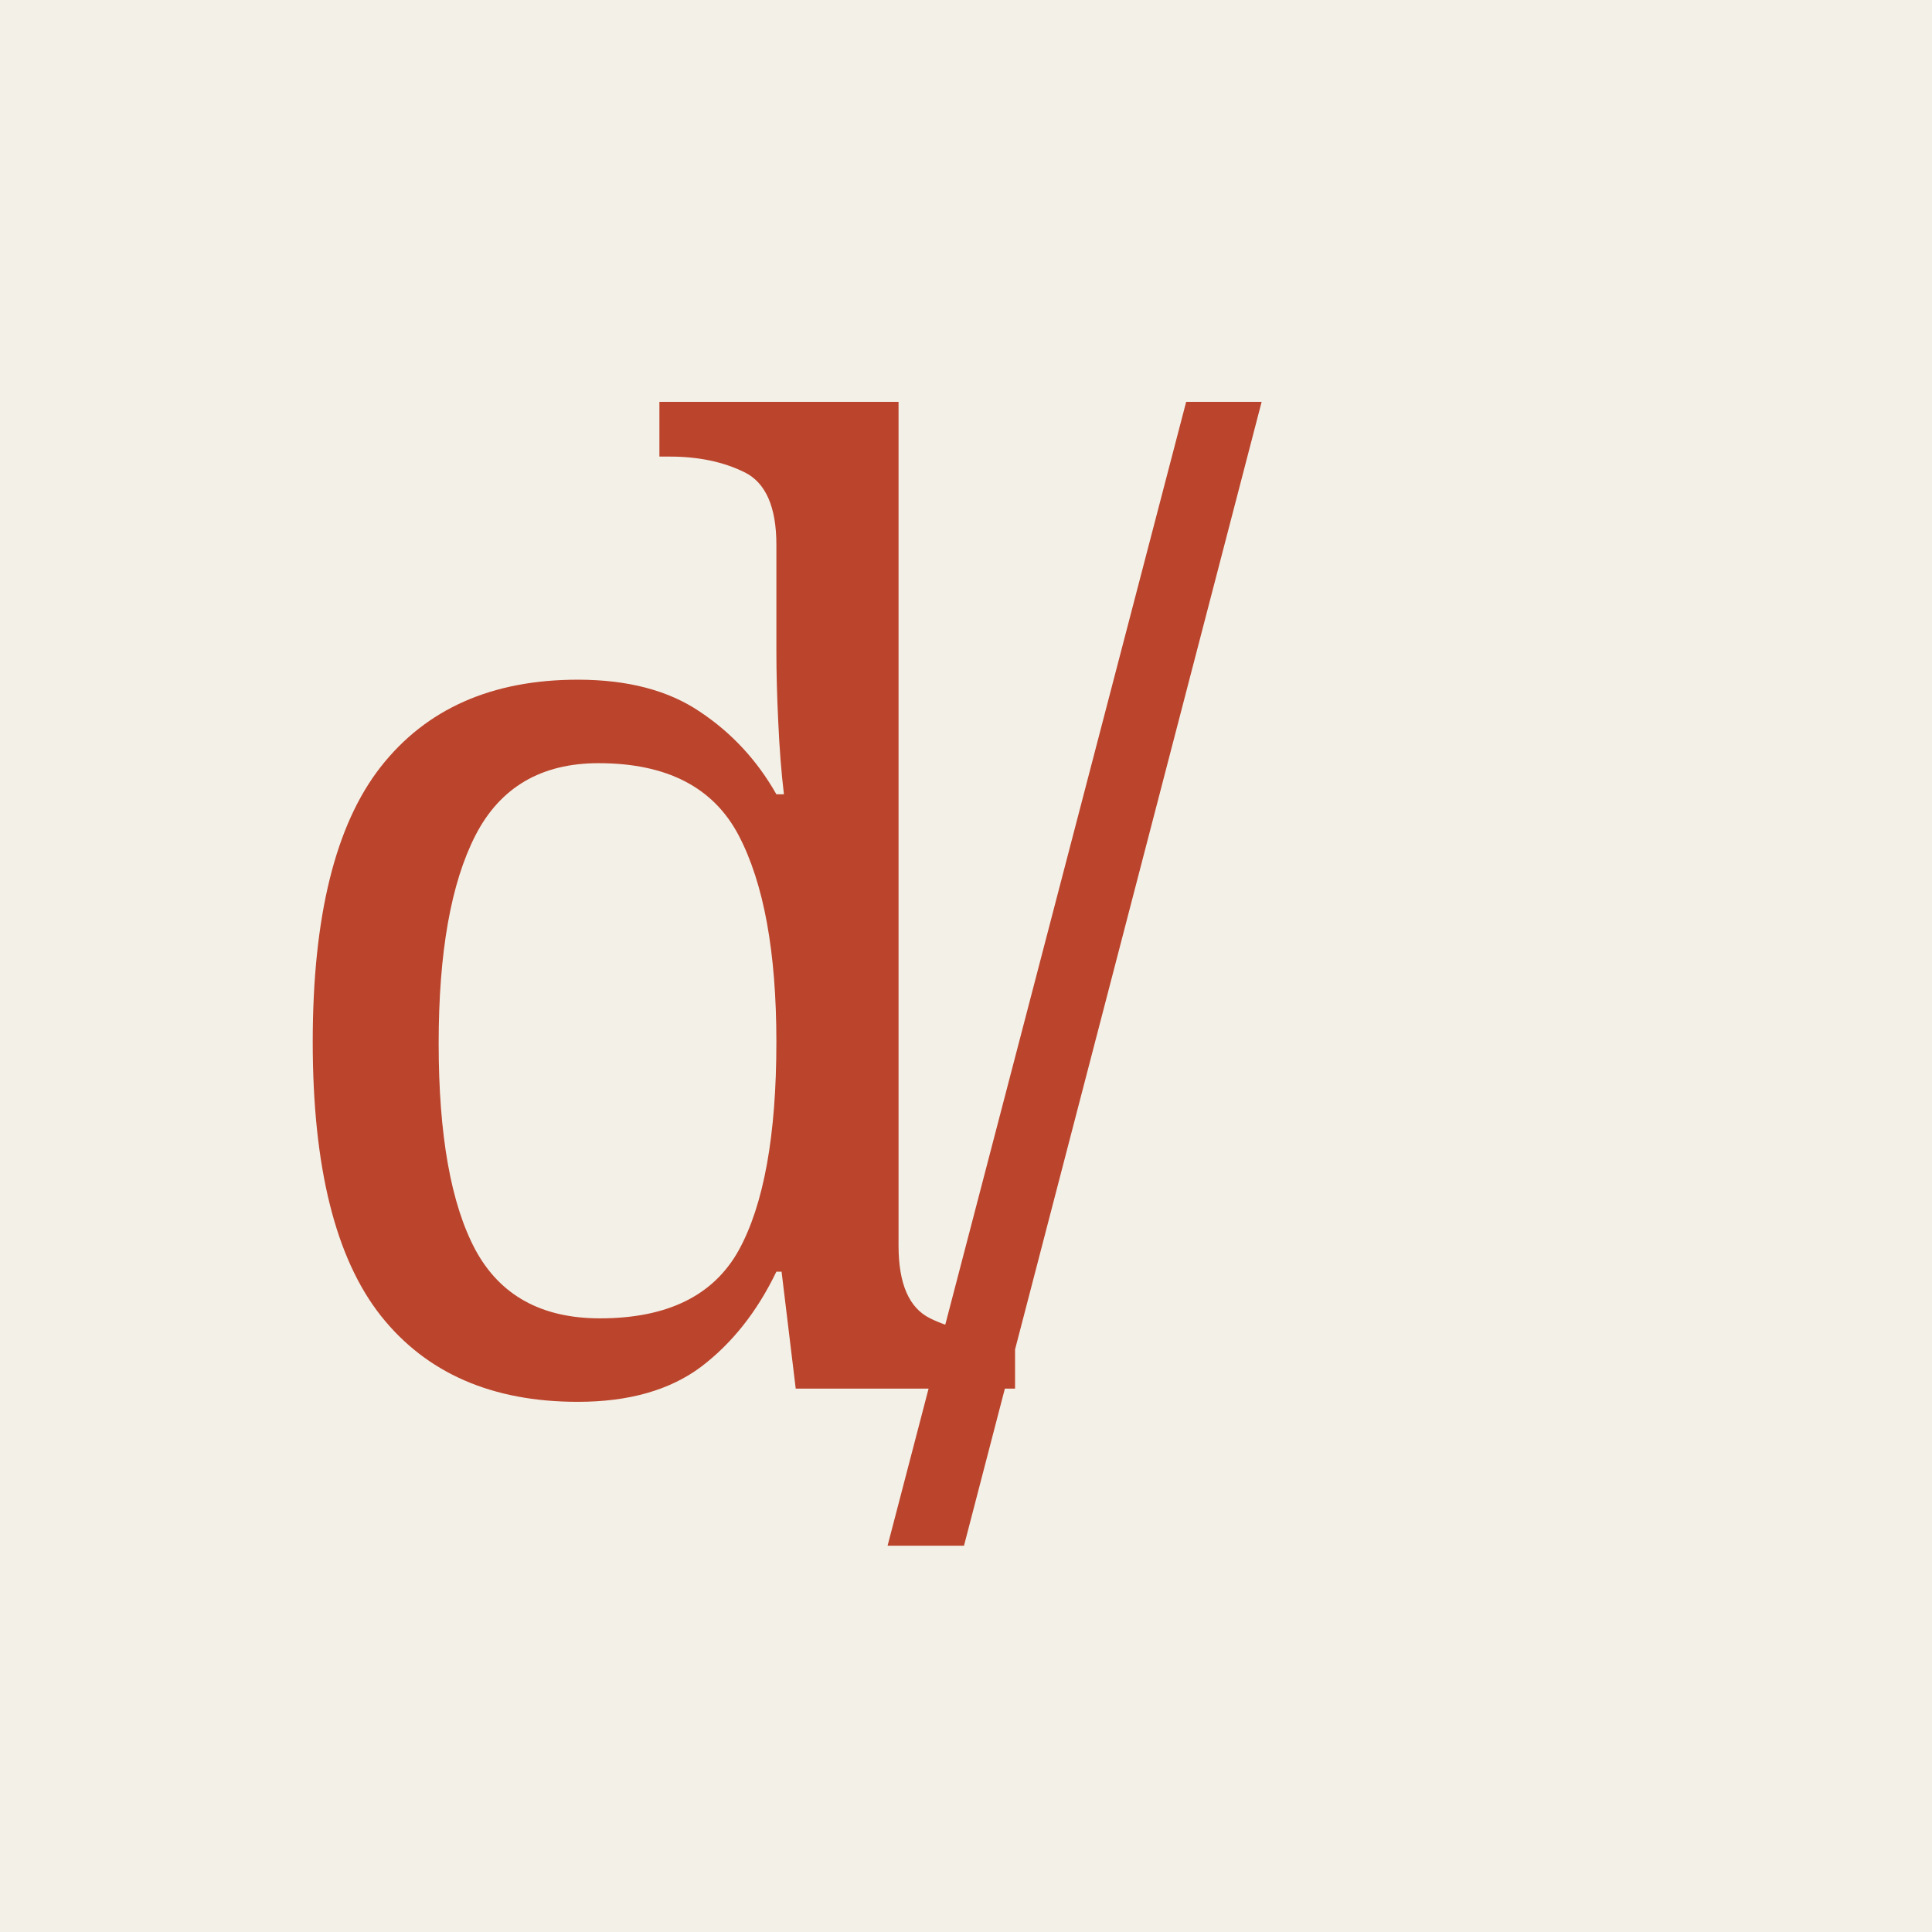
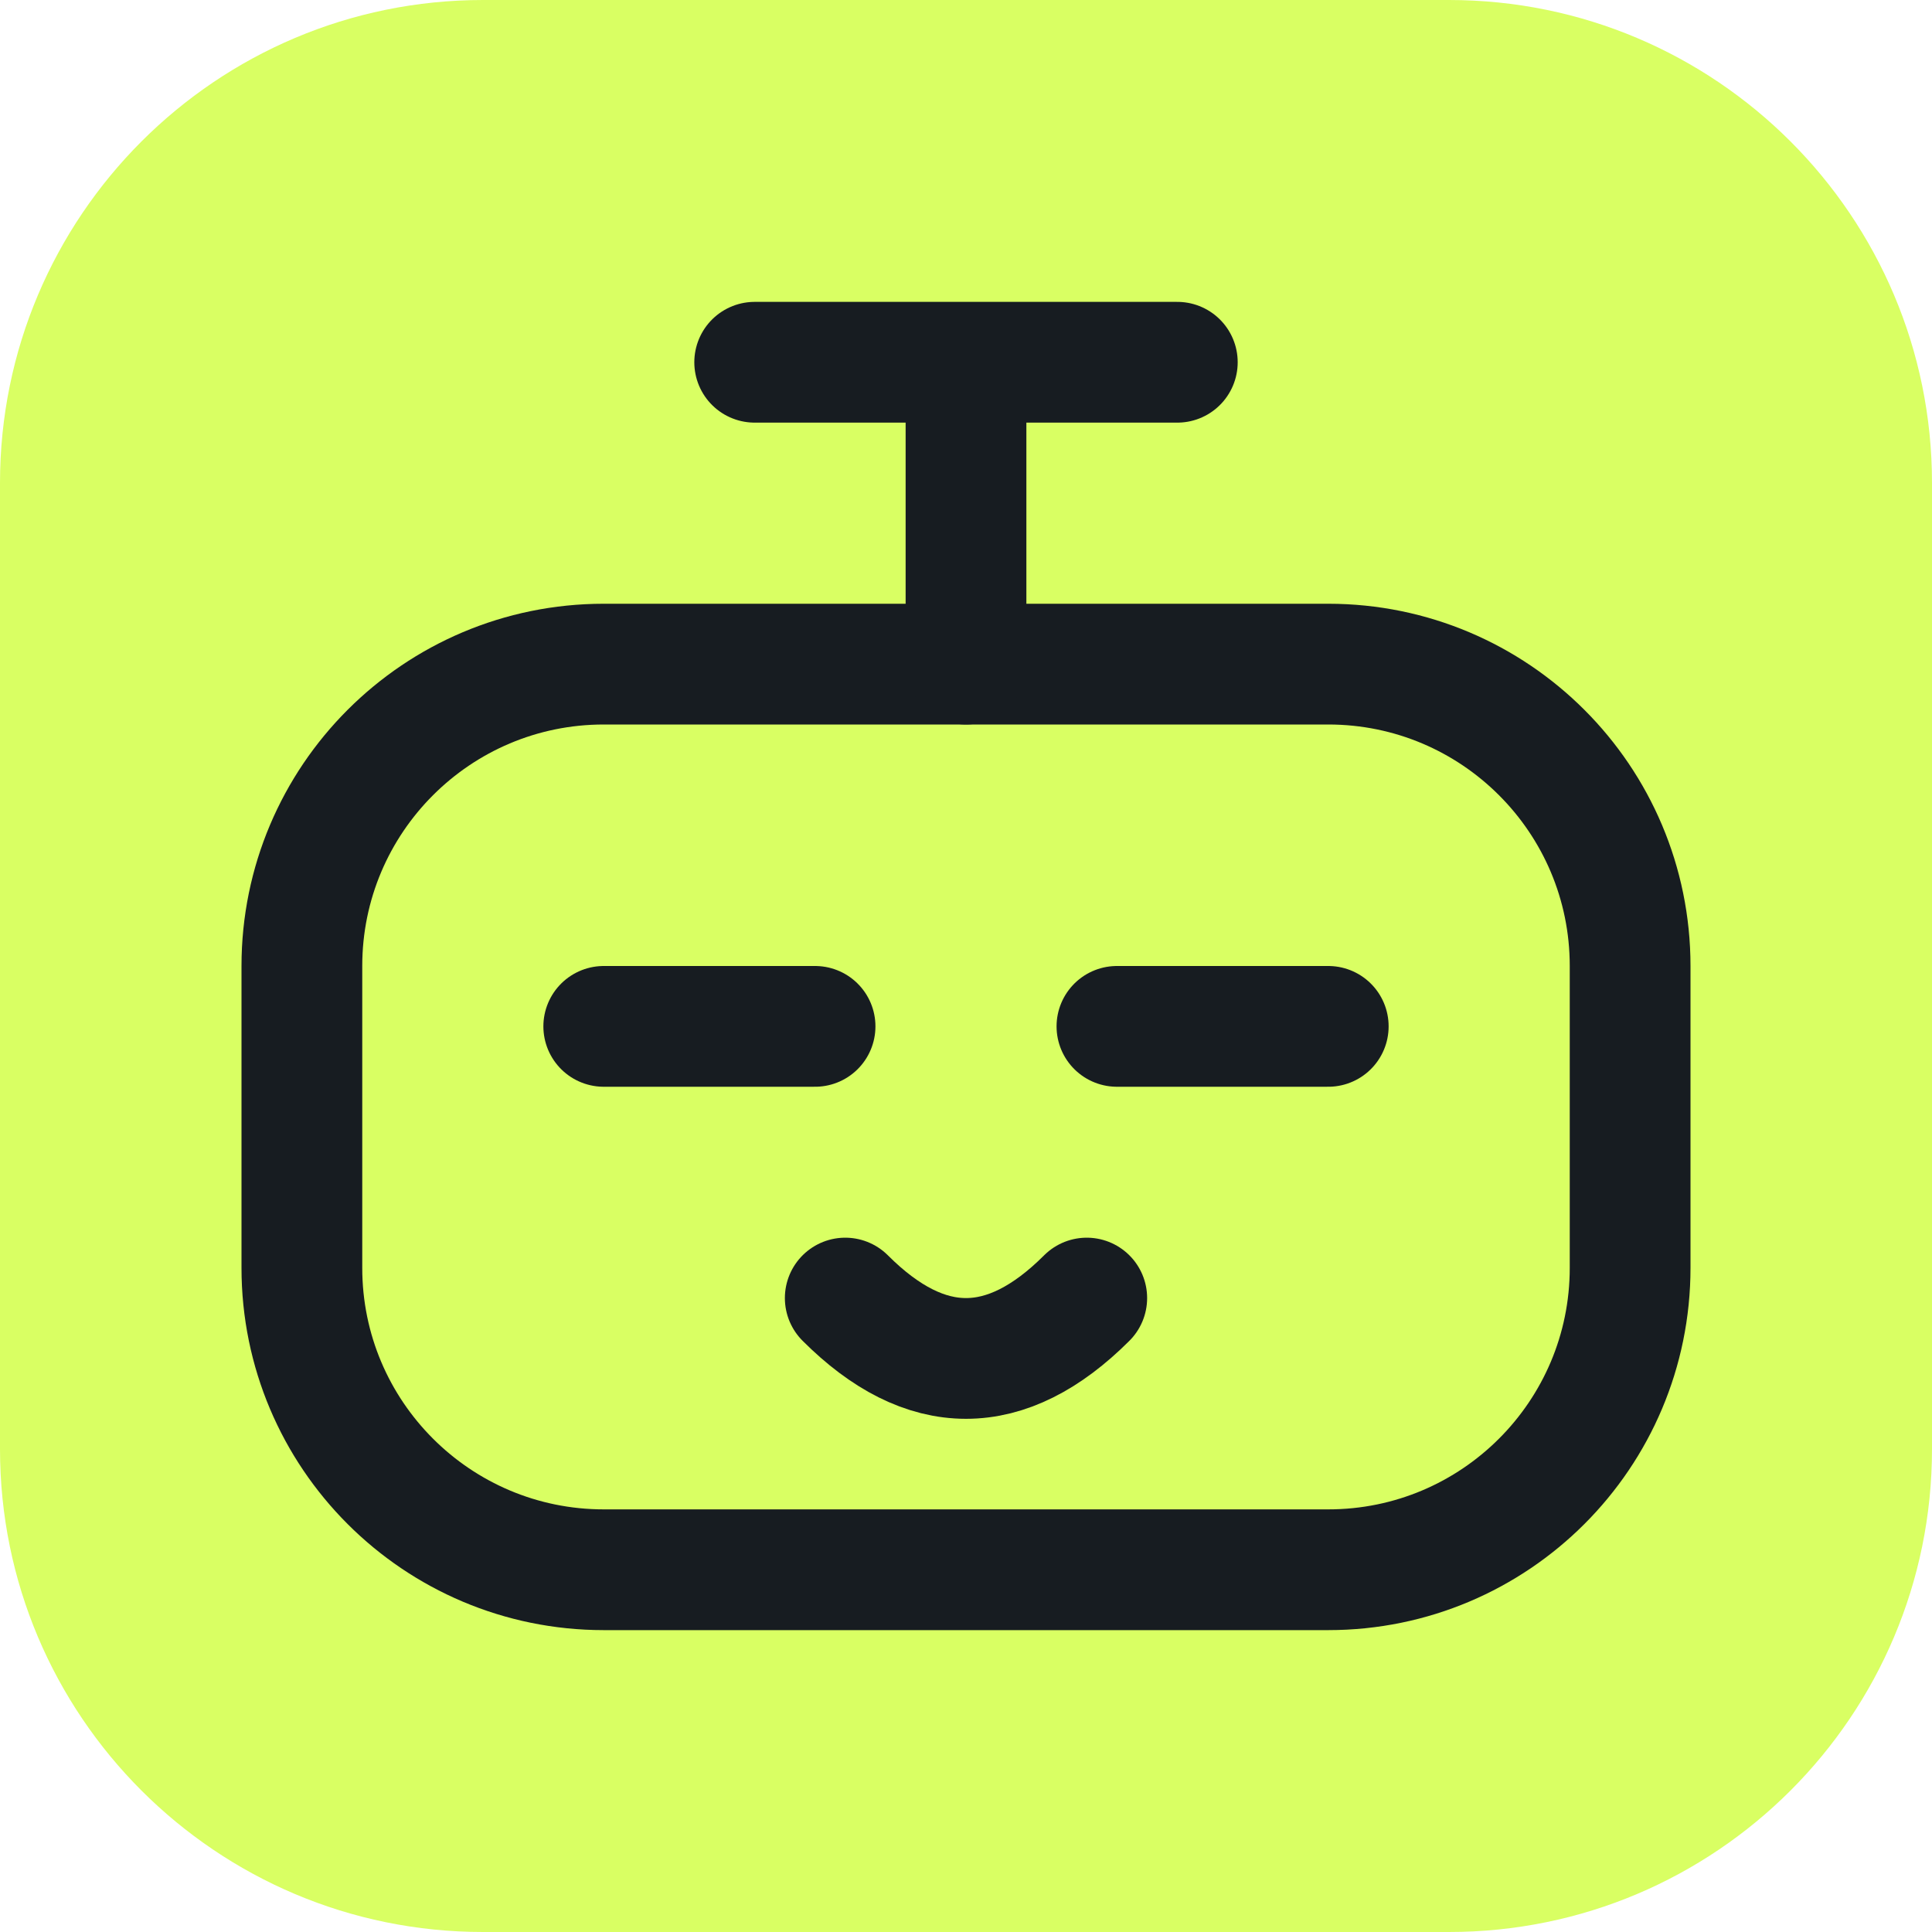
<svg xmlns="http://www.w3.org/2000/svg" viewBox="0 0 64 64">
-   <rect width="64" height="64" fill="#f3f0e7" />
-   <text x="8" y="46" font-family="Georgia,serif" font-size="43" letter-spacing="-5" fill="#bb442c">d/</text>
+   <rect width="64" height="64" rx="16" fill="#d9ff63" />
+   <g fill="none" stroke="#171c21" stroke-width="4" stroke-linecap="round">
+     <rect x="10" y="22" width="44" height="30" rx="10" />
+     <path d="M32 22V12m-7 0h14m-19 22h7m10 0h7m-16 9q4 4 8 0" />
+   </g>
</svg>
